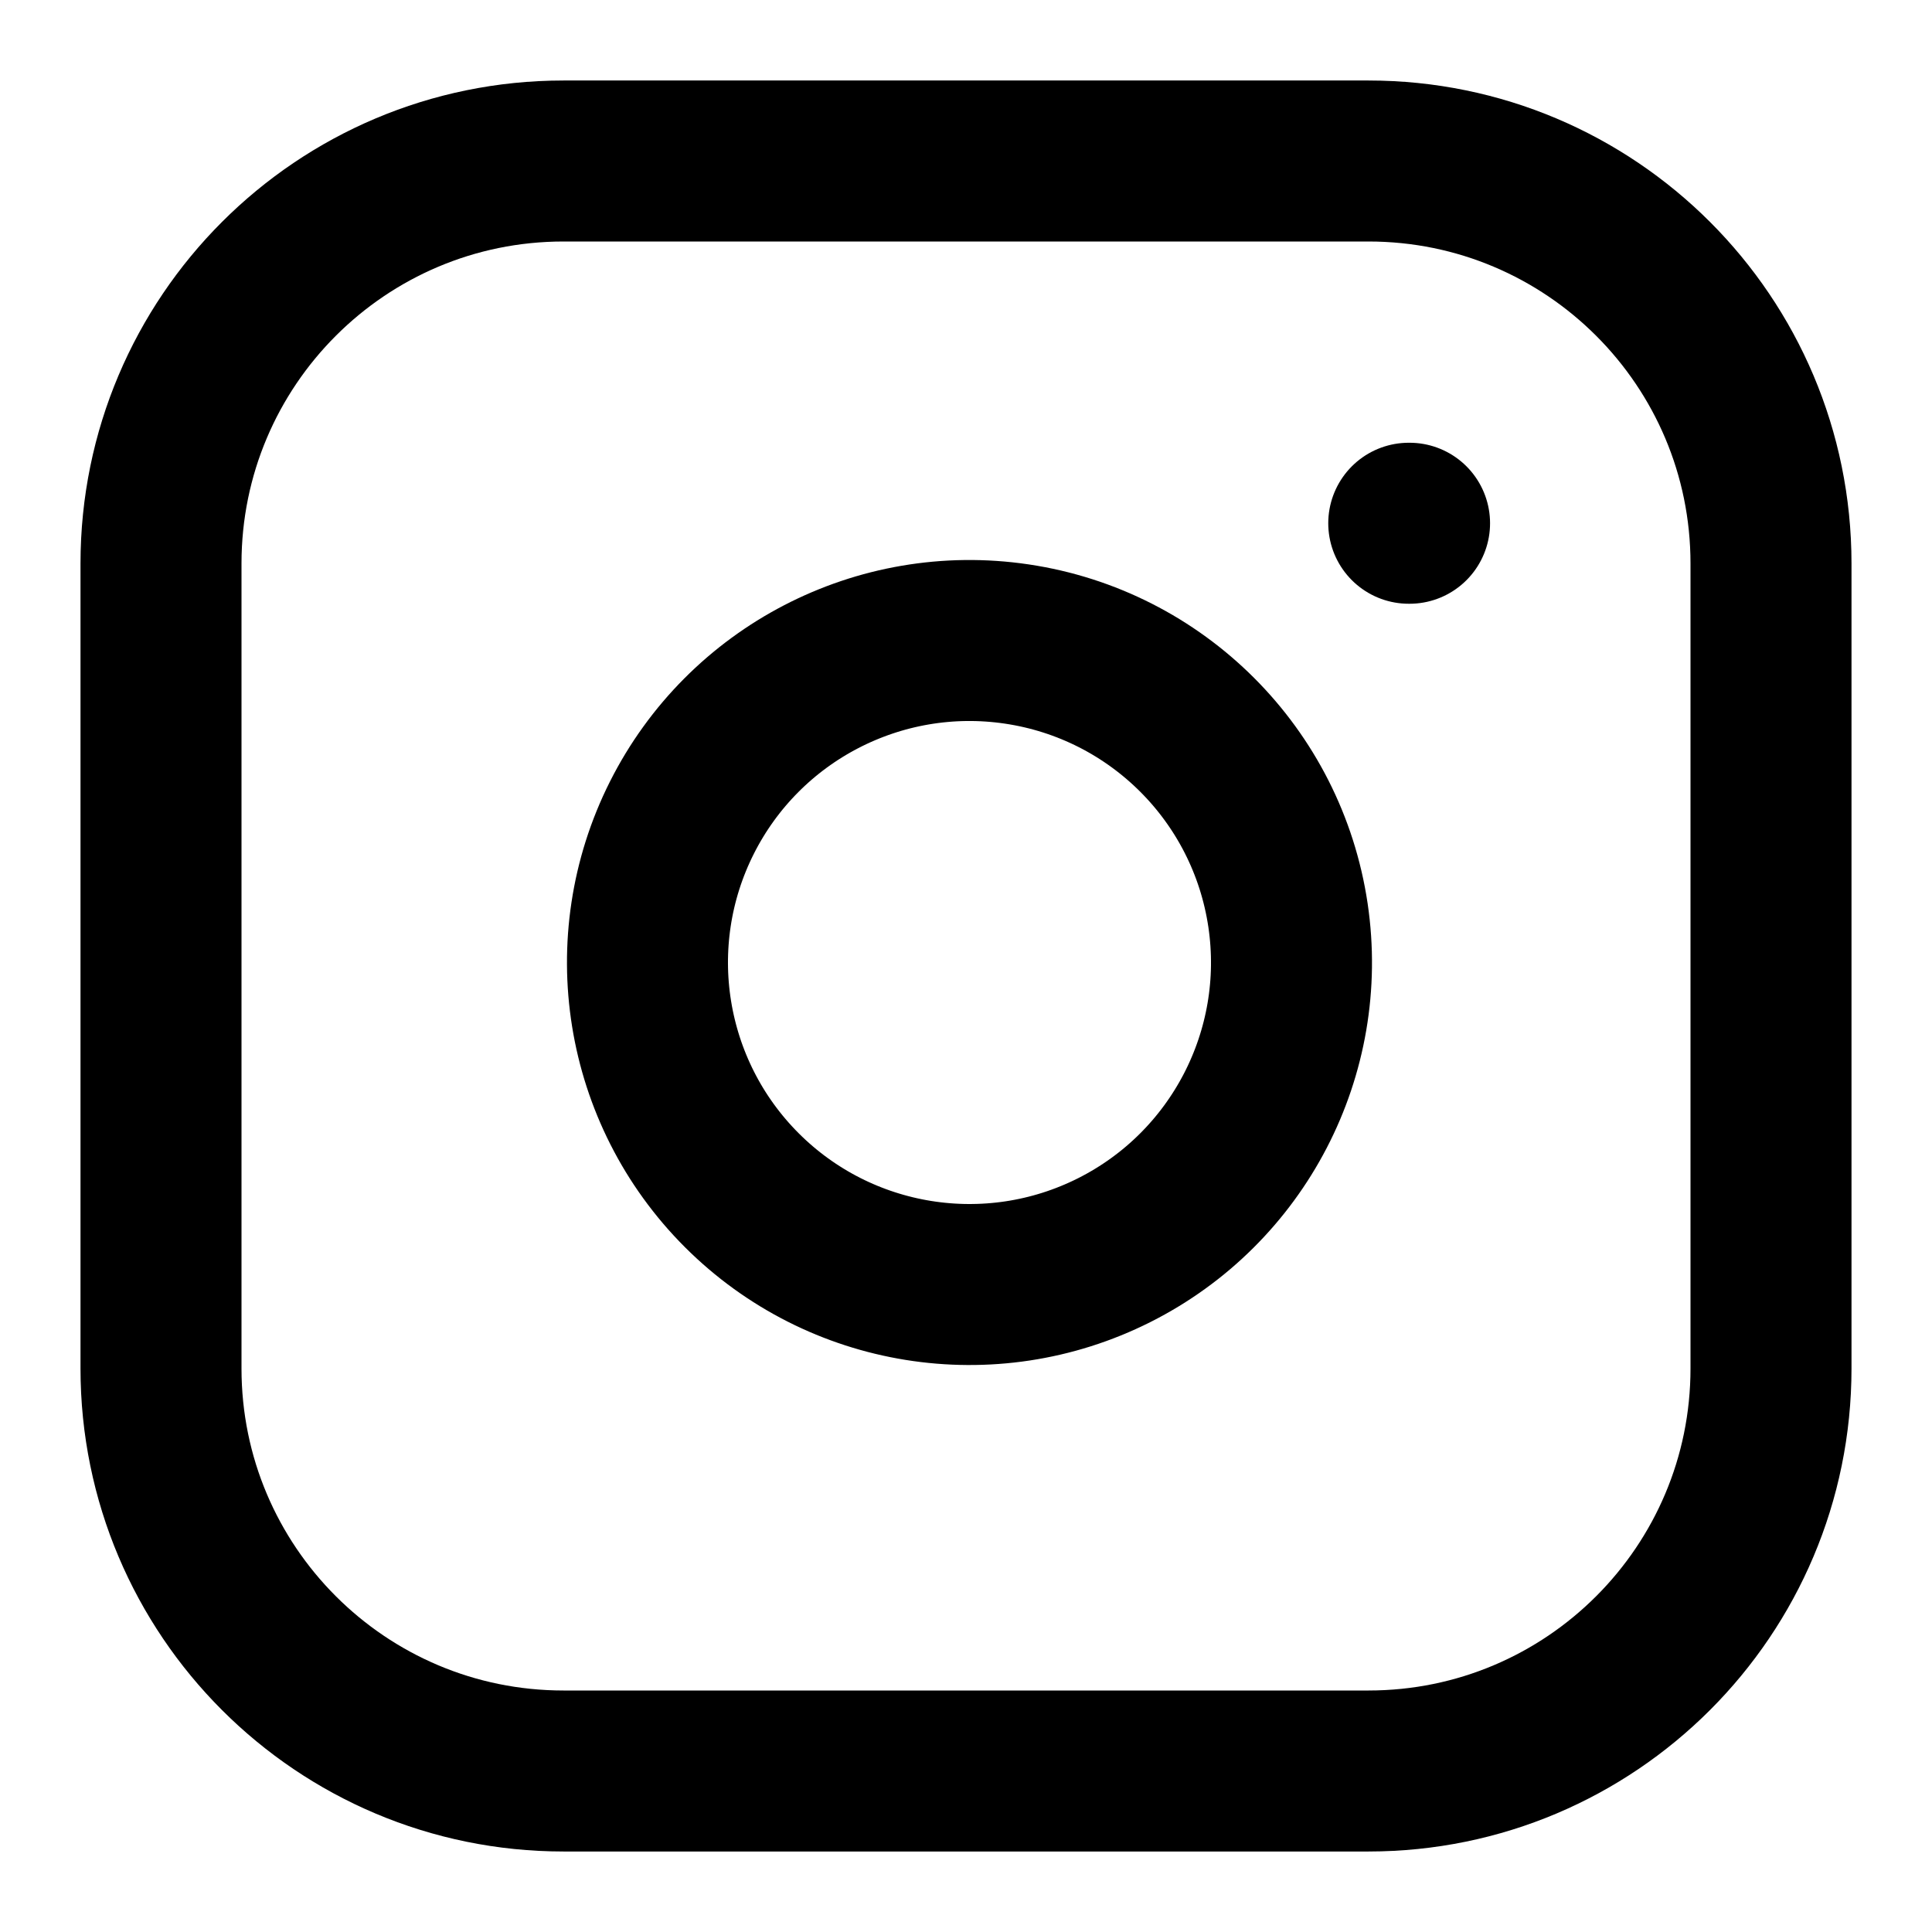
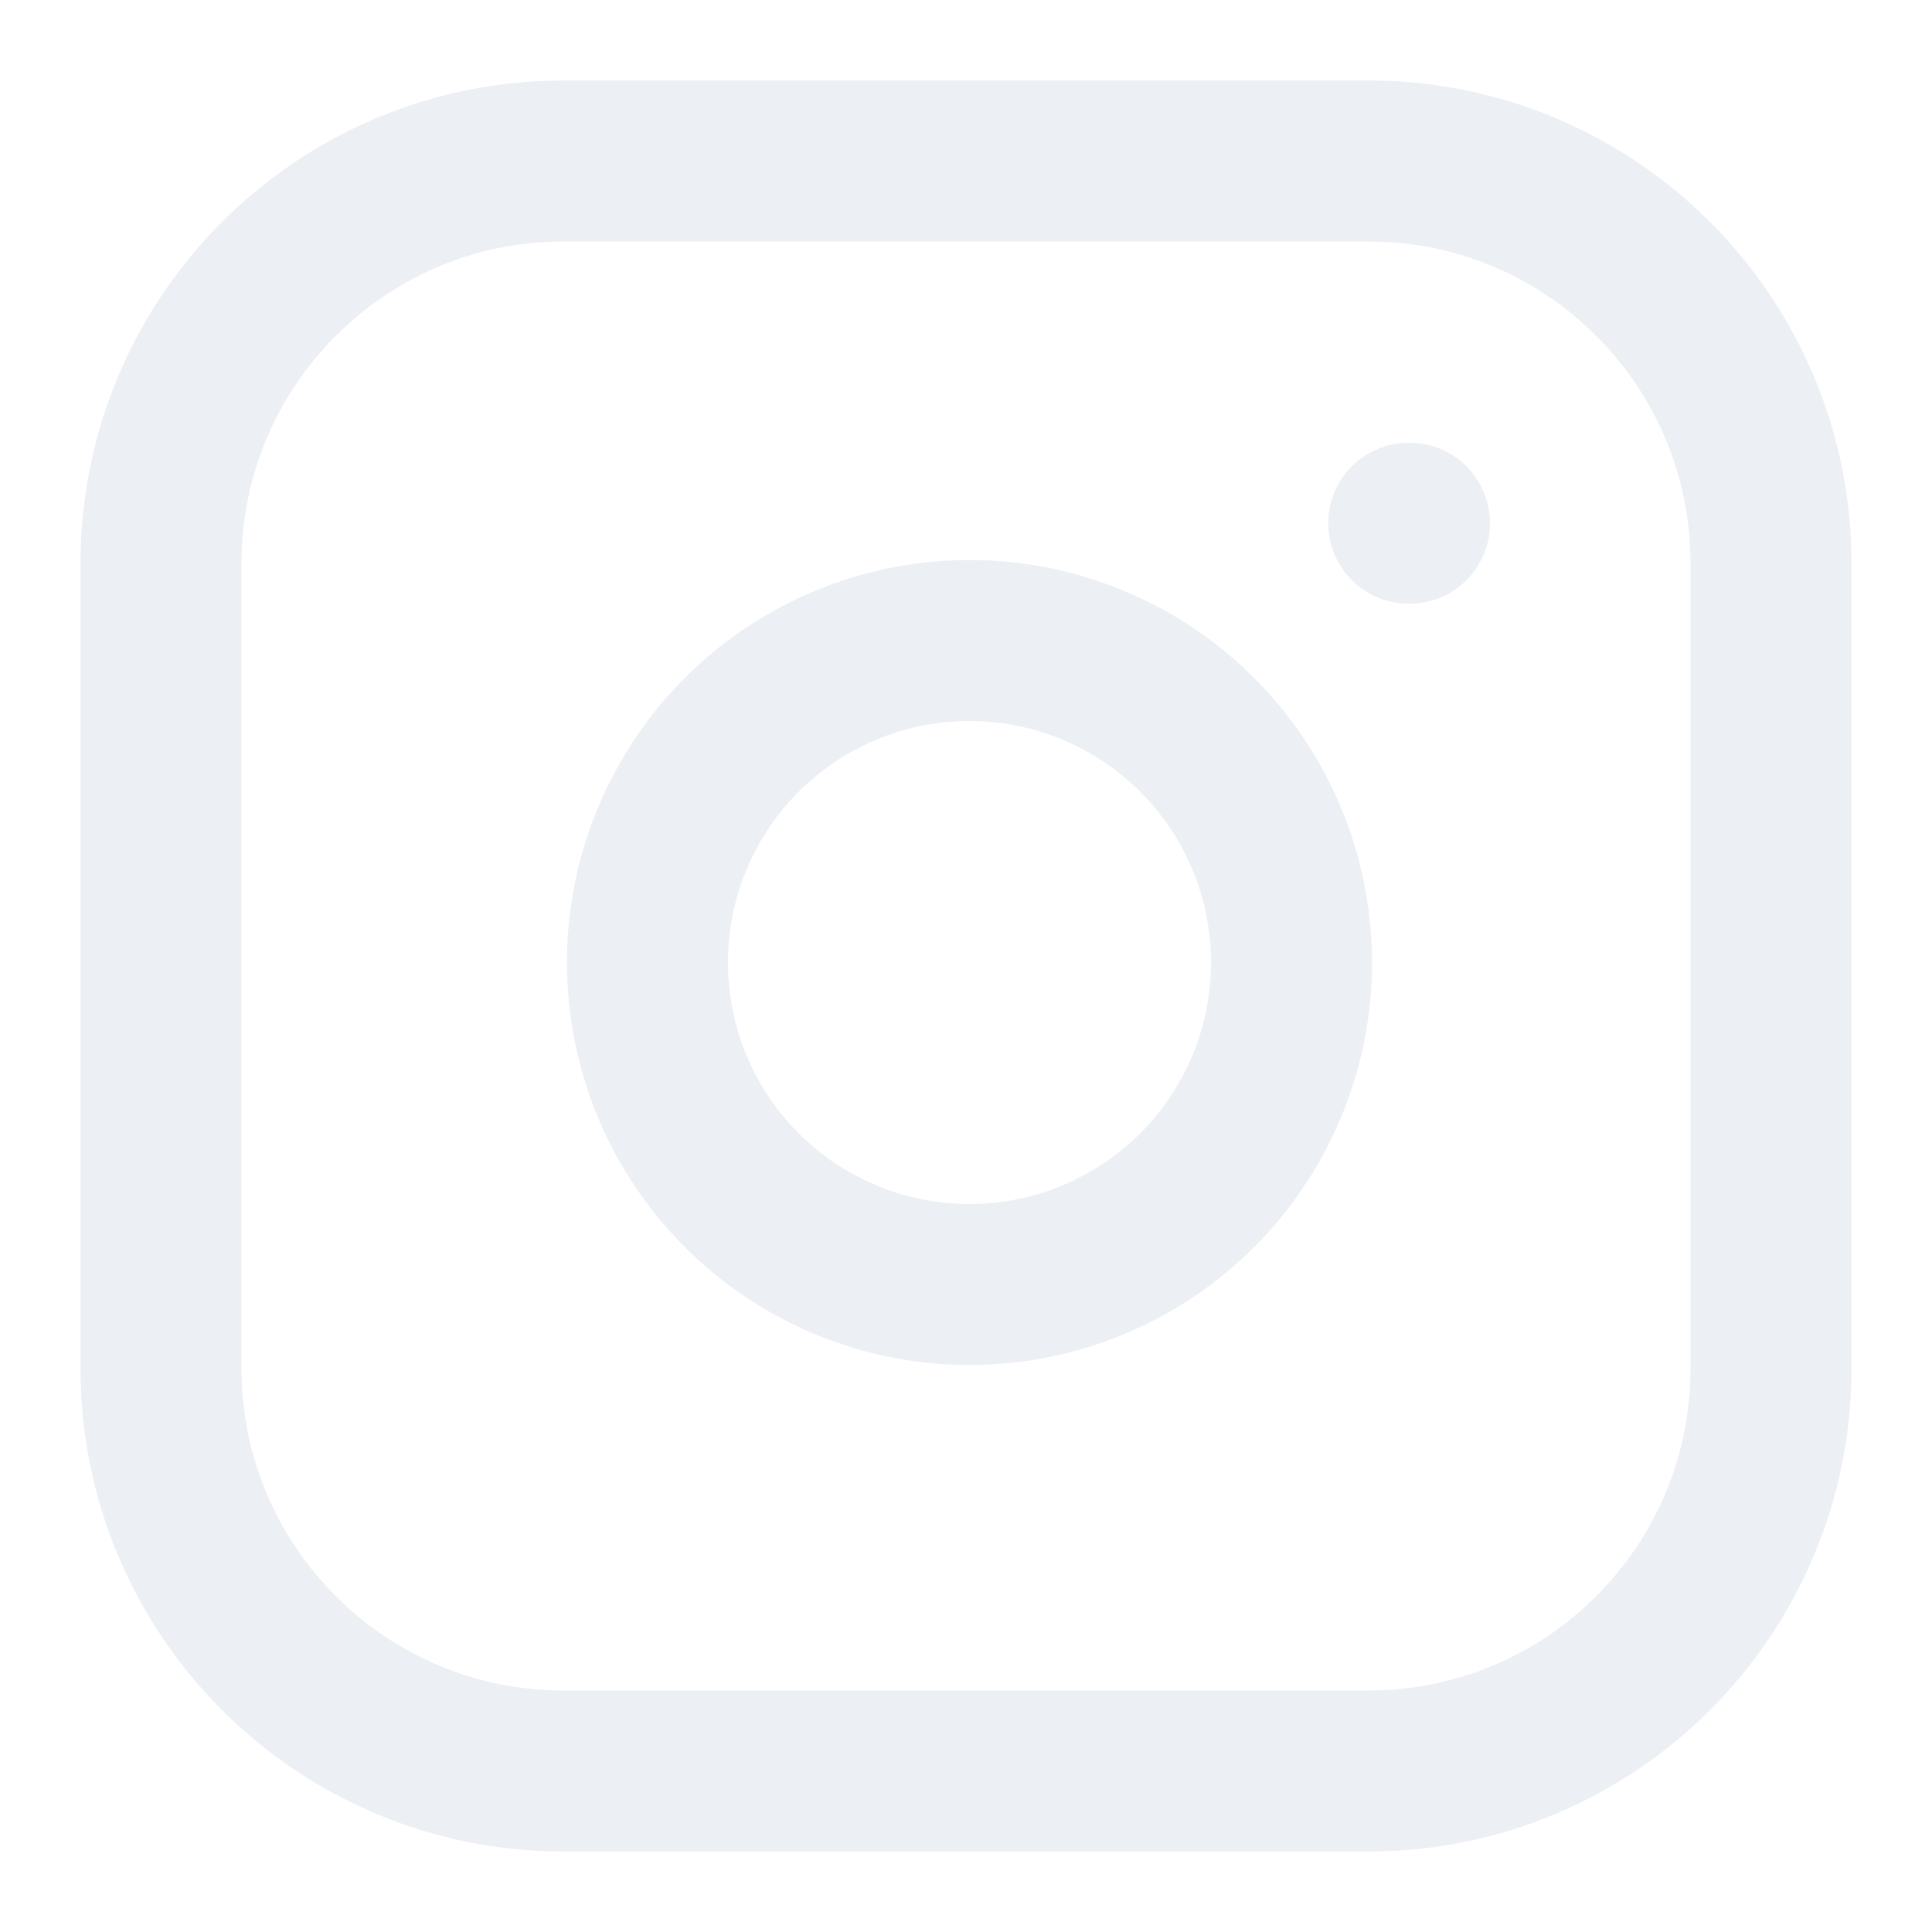
- <svg xmlns="http://www.w3.org/2000/svg" width="24" height="24" viewBox="0 0 24 24" fill="none" stroke="currentColor" stroke-width="2" stroke-linecap="round" stroke-linejoin="round" class="feather feather-instagram">
+ <svg xmlns="http://www.w3.org/2000/svg" width="24" height="24" viewBox="0 0 24 24" fill="none" stroke="#ECEFF4" stroke-width="2" stroke-linecap="round" stroke-linejoin="round" class="feather feather-instagram">
  <rect x="2" y="2" width="20" height="20" rx="5" ry="5" />
  <path d="M16 11.37A4 4 0 1 1 12.63 8 4 4 0 0 1 16 11.37z" />
  <line x1="17.5" y1="6.5" x2="17.51" y2="6.5" />
</svg>
